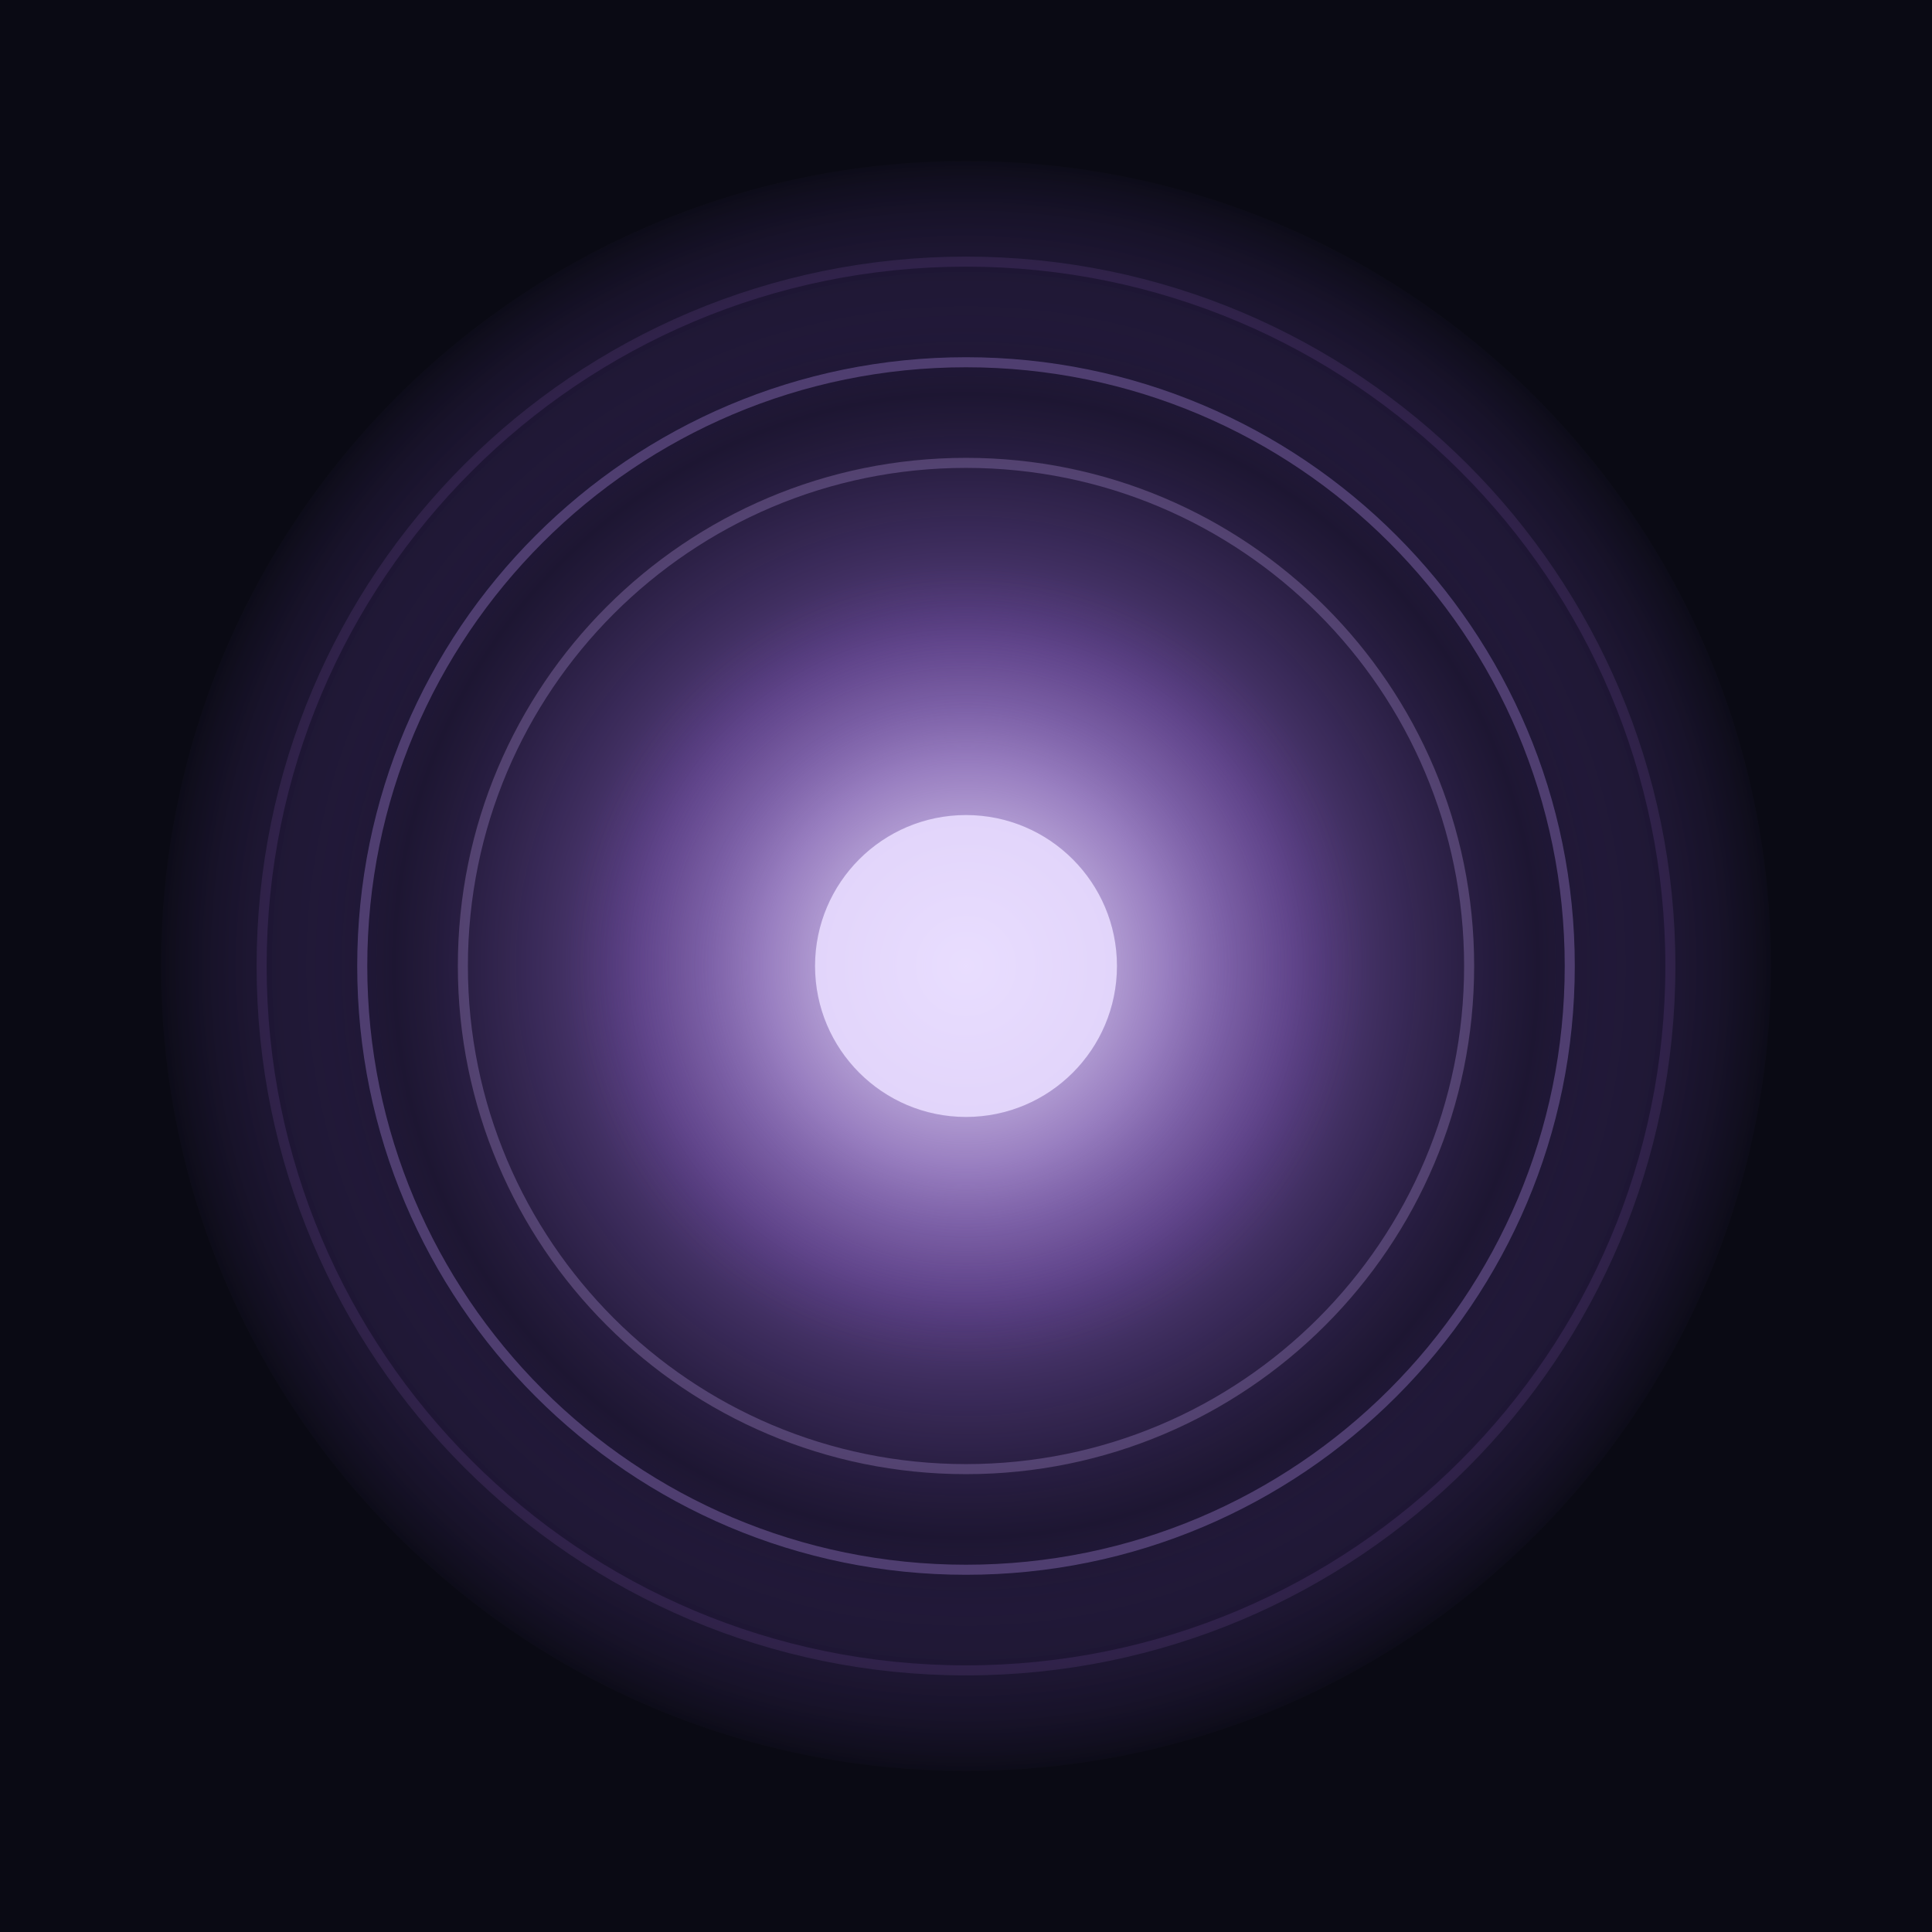
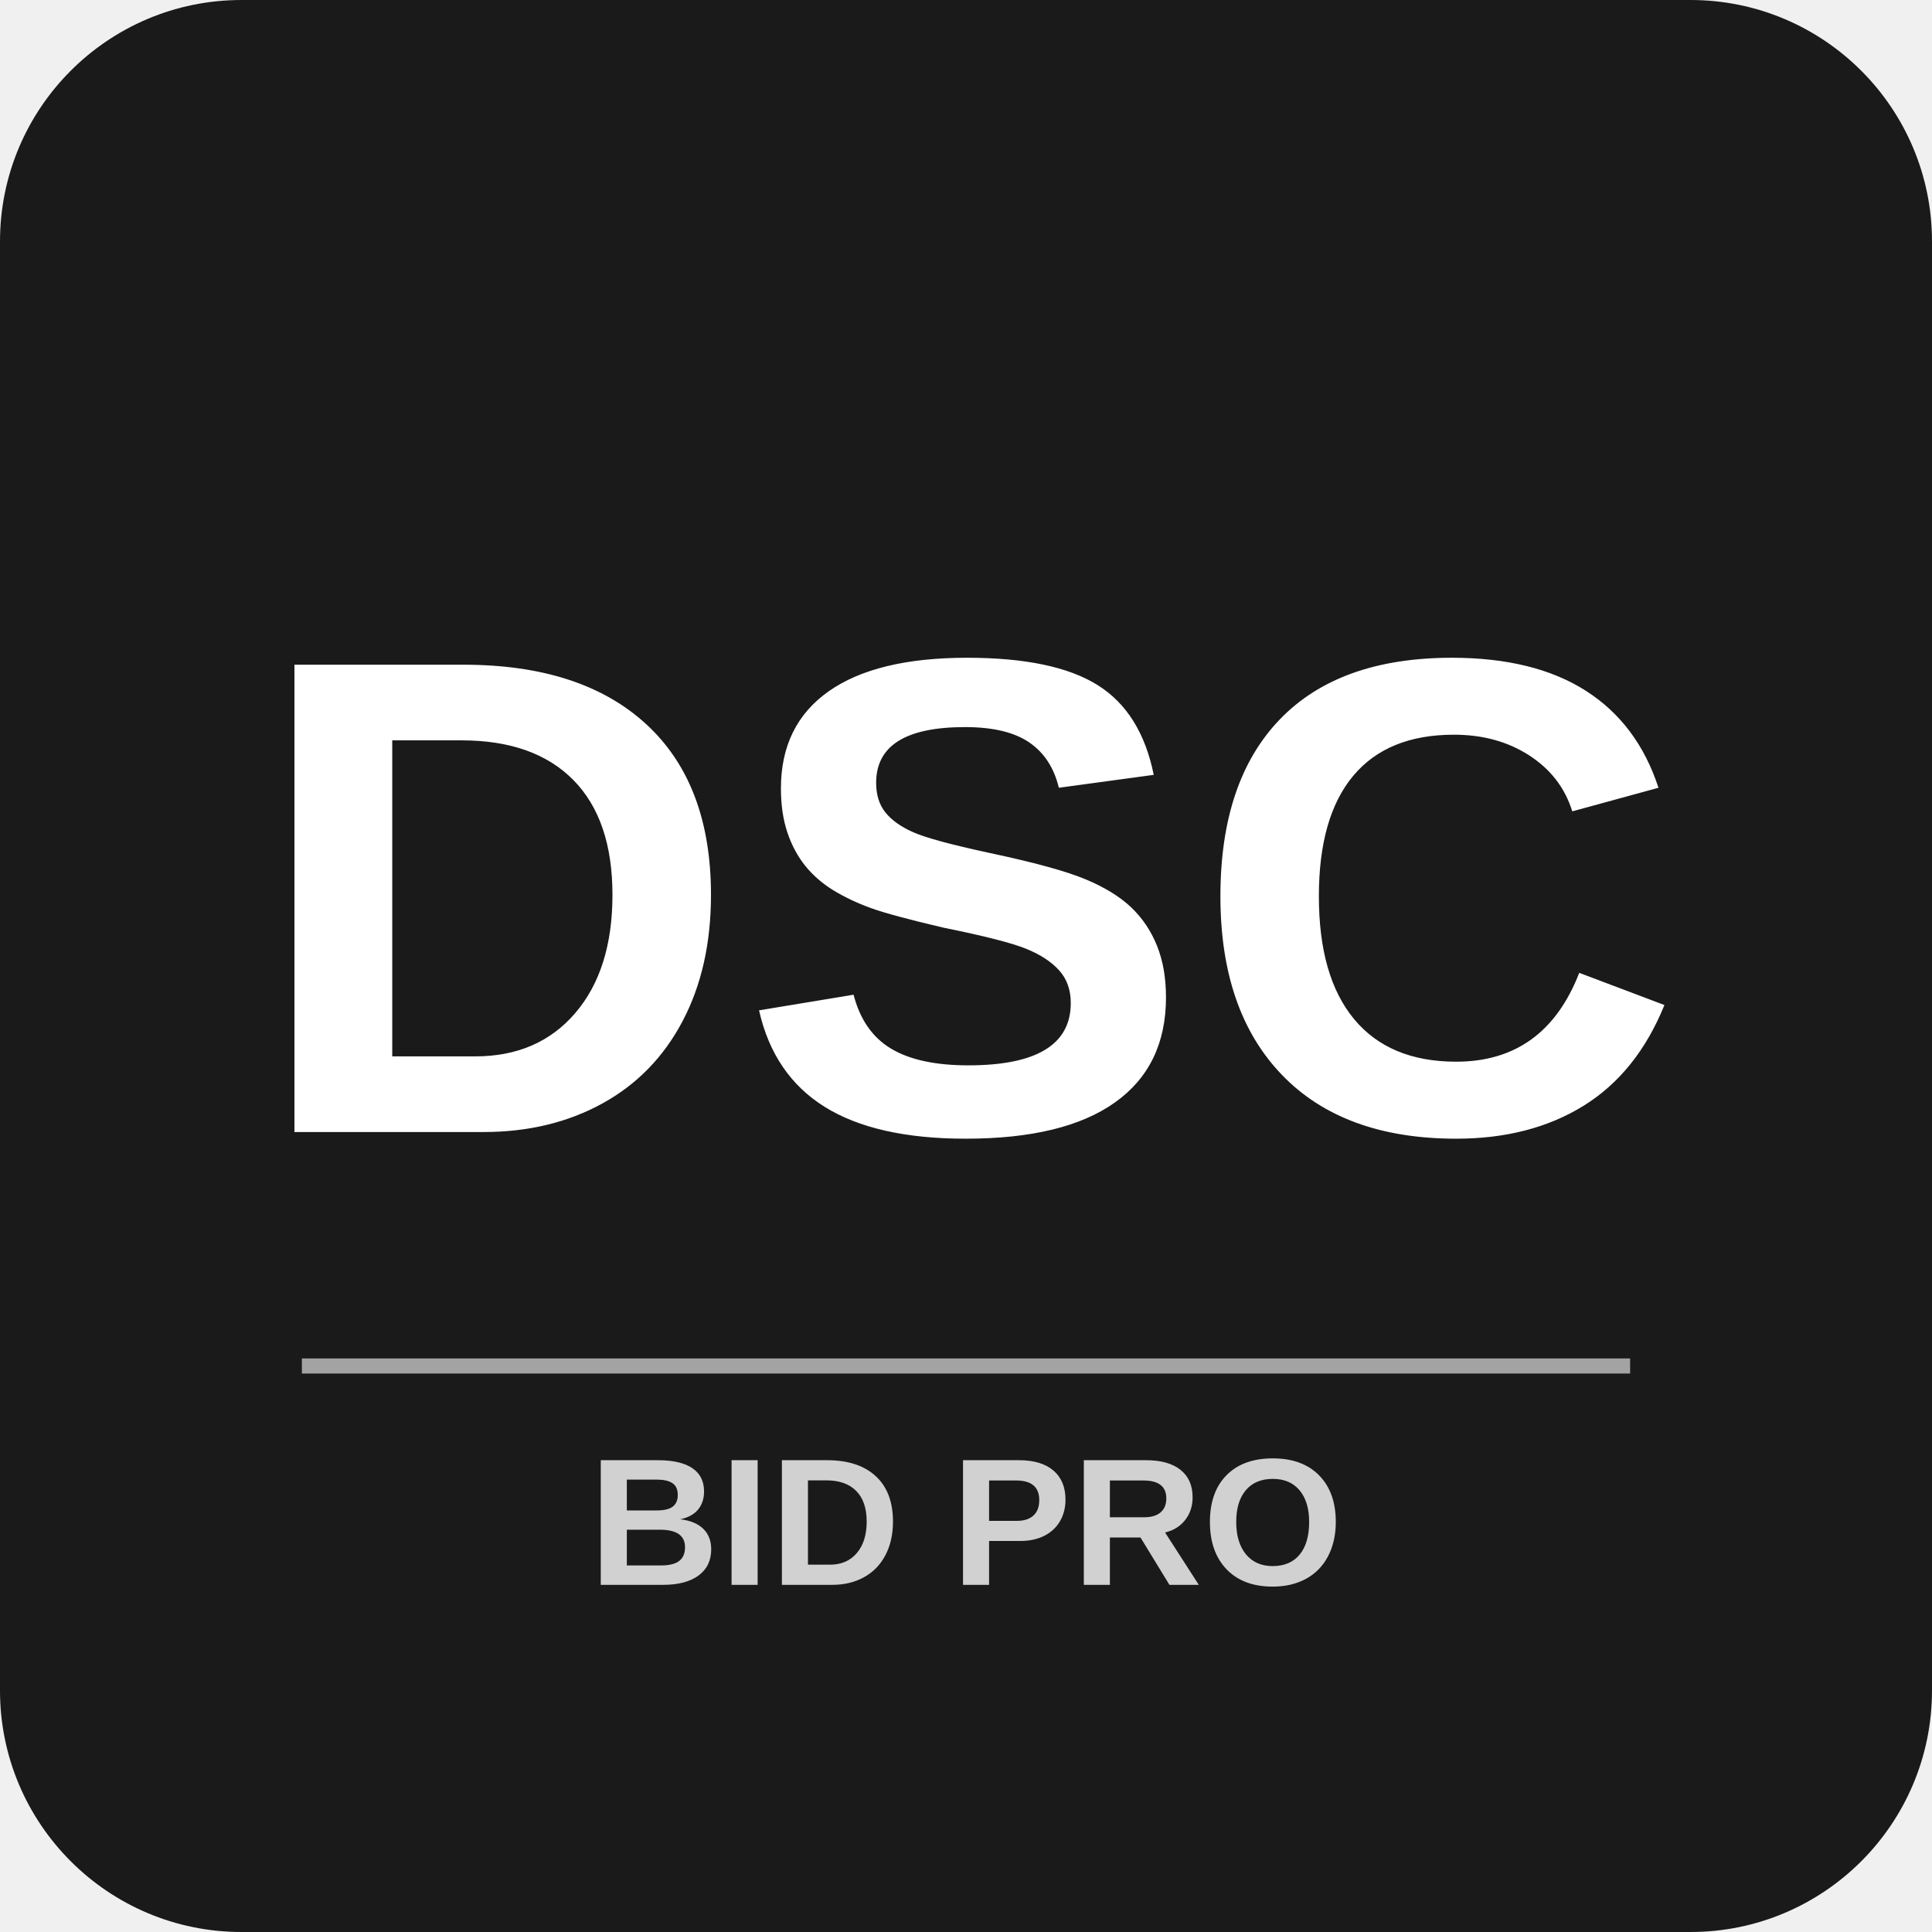
- <svg xmlns="http://www.w3.org/2000/svg" viewBox="0 0 192 192">
-   <defs>
-     <radialGradient id="glow" cx="50%" cy="50%" r="50%">
-       <stop offset="0%" style="stop-color:#d8c8ff;stop-opacity:0.9" />
-       <stop offset="40%" style="stop-color:#8c64c8;stop-opacity:0.6" />
-       <stop offset="70%" style="stop-color:#4a3278;stop-opacity:0.3" />
-       <stop offset="100%" style="stop-color:#0a0a14;stop-opacity:1" />
-     </radialGradient>
-     <radialGradient id="portal" cx="50%" cy="50%" r="50%">
-       <stop offset="0%" style="stop-color:#ffffff;stop-opacity:0.8" />
-       <stop offset="50%" style="stop-color:#b496dc;stop-opacity:0.5" />
-       <stop offset="100%" style="stop-color:#6432a0;stop-opacity:0" />
-     </radialGradient>
-   </defs>
-   <rect width="192" height="192" fill="#0a0a14" />
-   <circle cx="96" cy="96" r="80" fill="url(#glow)" />
-   <circle cx="96" cy="96" r="40" fill="url(#portal)" />
-   <circle cx="96" cy="96" r="15" fill="#e8dcff" opacity="0.9" />
-   <circle cx="96" cy="96" r="60" fill="none" stroke="#9678c8" stroke-width="1" opacity="0.4" />
-   <circle cx="96" cy="96" r="50" fill="none" stroke="#b496dc" stroke-width="1" opacity="0.3" />
-   <circle cx="96" cy="96" r="70" fill="none" stroke="#7850a0" stroke-width="1" opacity="0.2" />
+ <svg xmlns="http://www.w3.org/2000/svg" viewBox="0 0 512 512">
+   <rect width="512" height="512" rx="64" fill="#1a1a1a" />
+   <text x="256" y="300" font-family="Arial Black, Arial, sans-serif" font-size="180" font-weight="900" fill="#ffffff" text-anchor="middle">DSC</text>
+   <rect x="80" y="360" width="352" height="4" fill="#ffffff" opacity="0.6" />
+   <text x="256" y="420" font-family="Arial, sans-serif" font-size="48" font-weight="600" fill="#ffffff" text-anchor="middle" opacity="0.8">BID PRO</text>
</svg>
